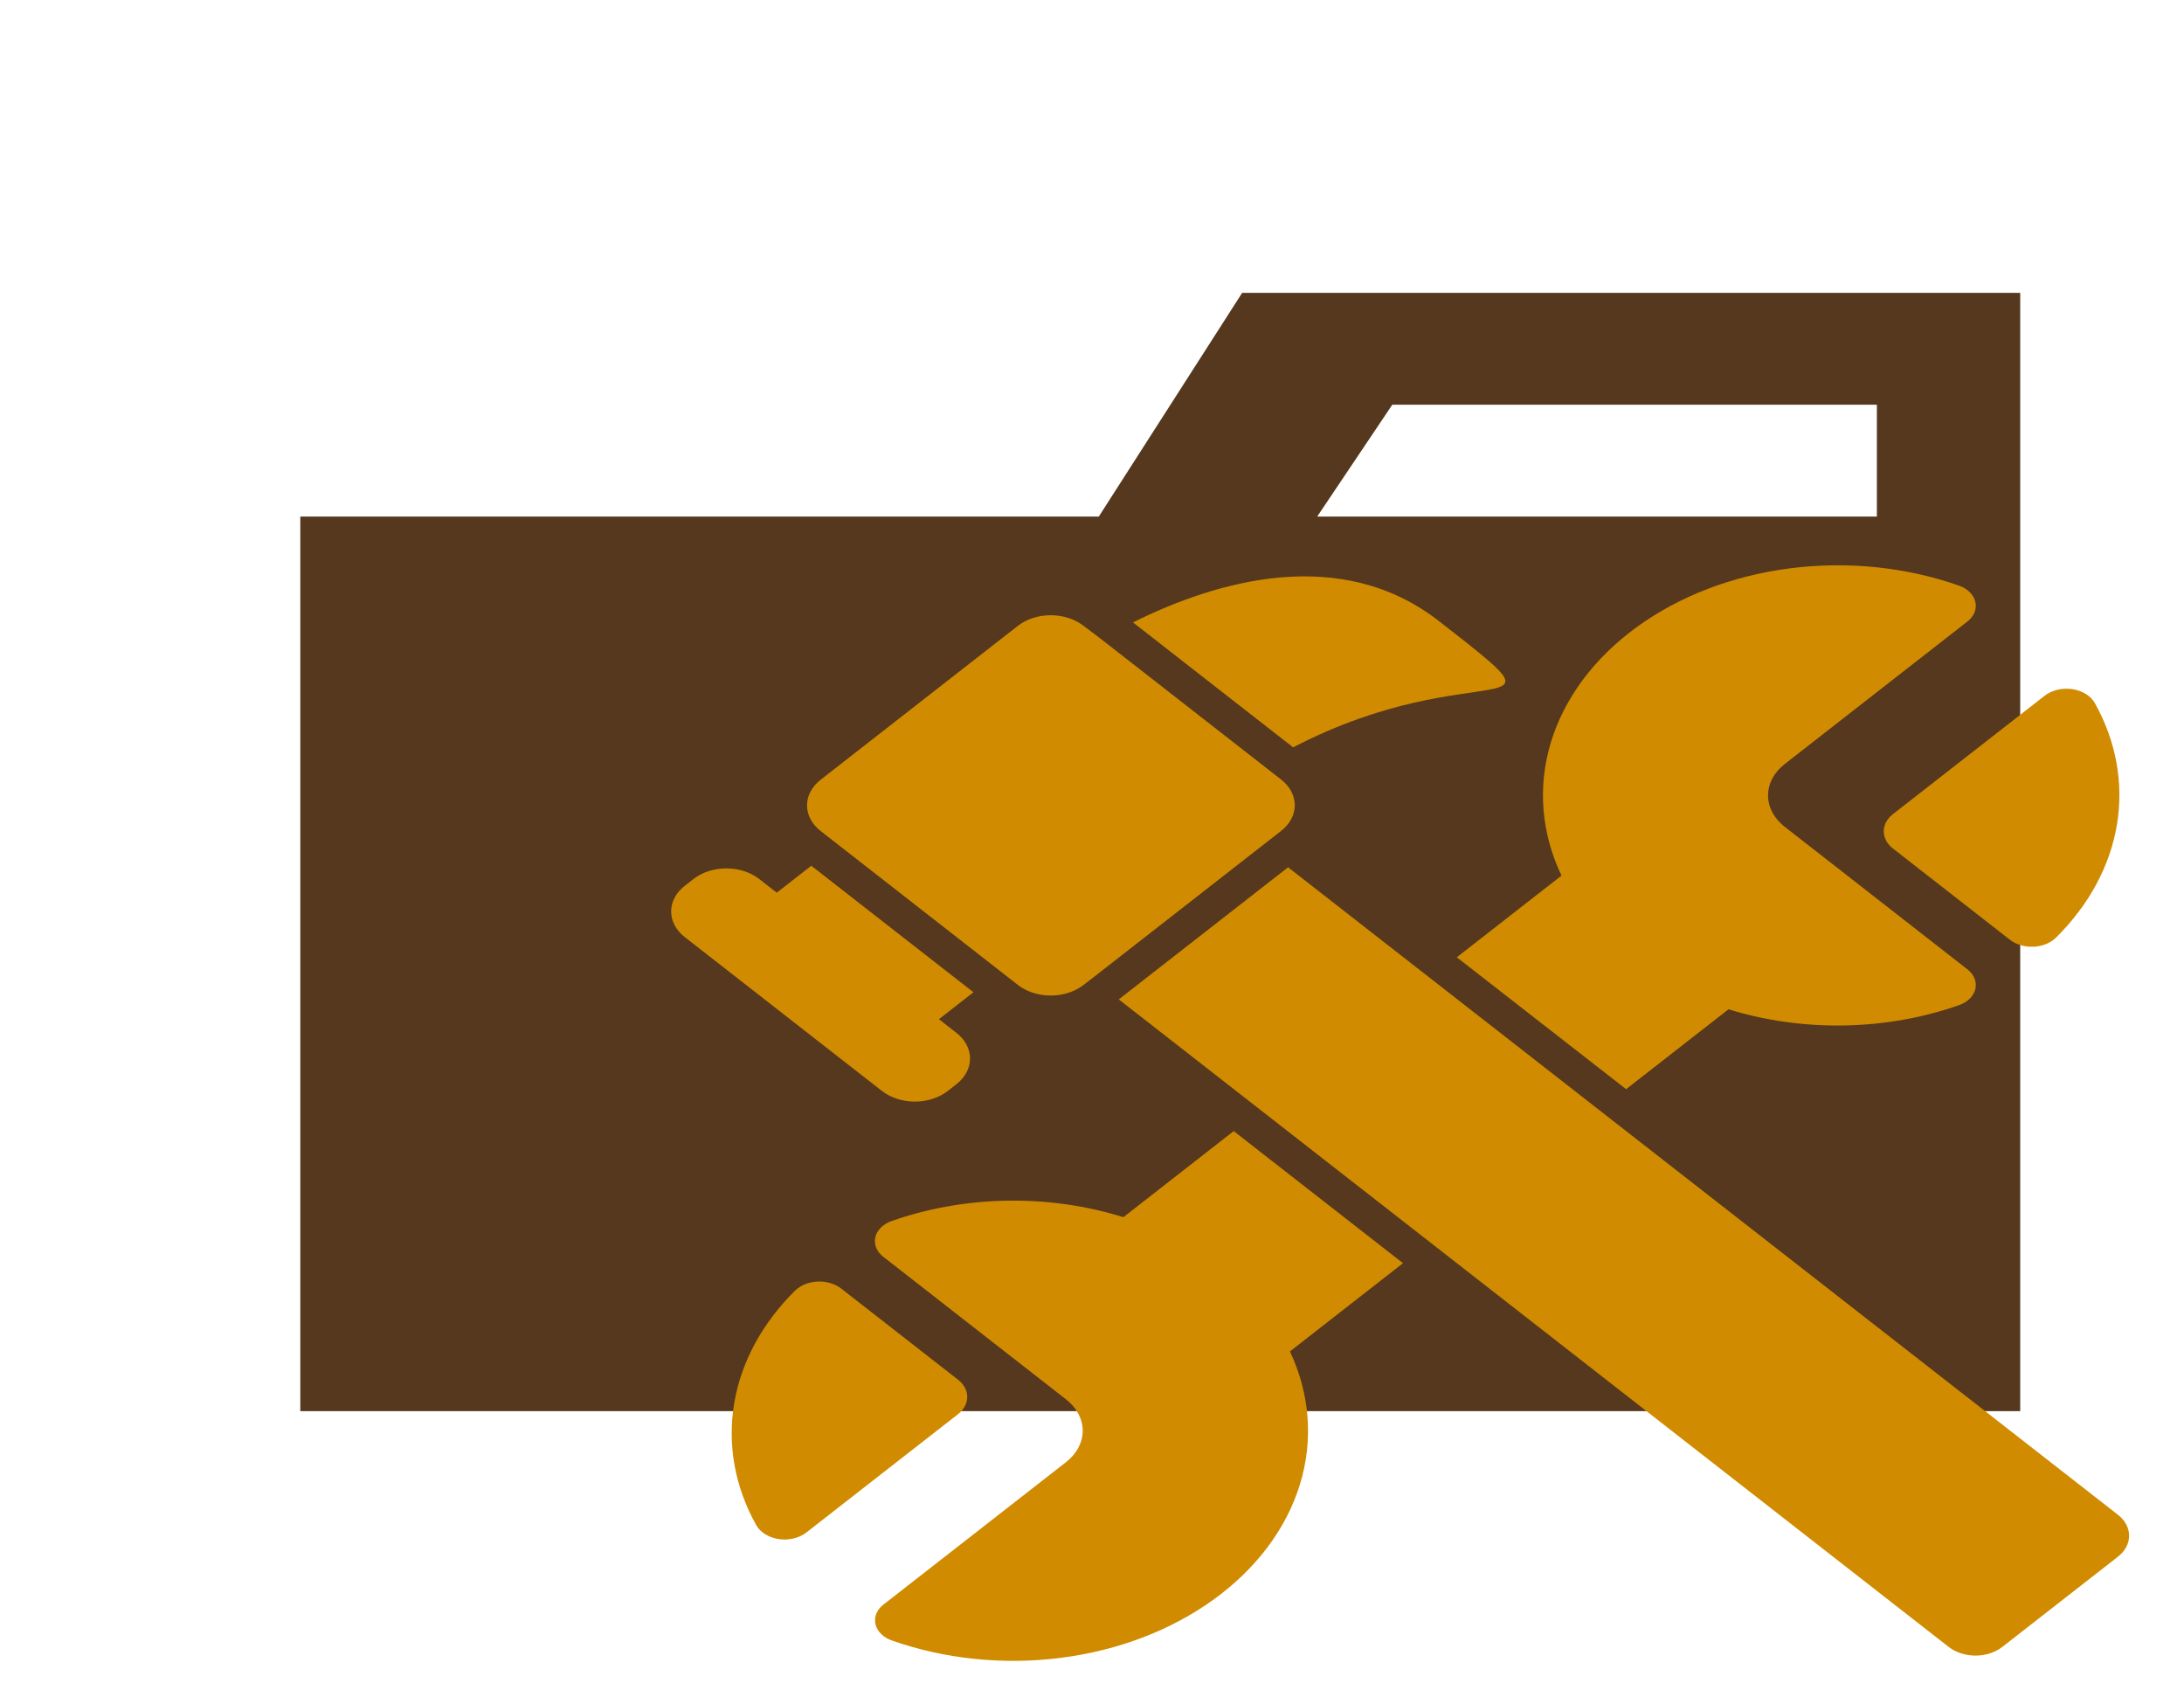
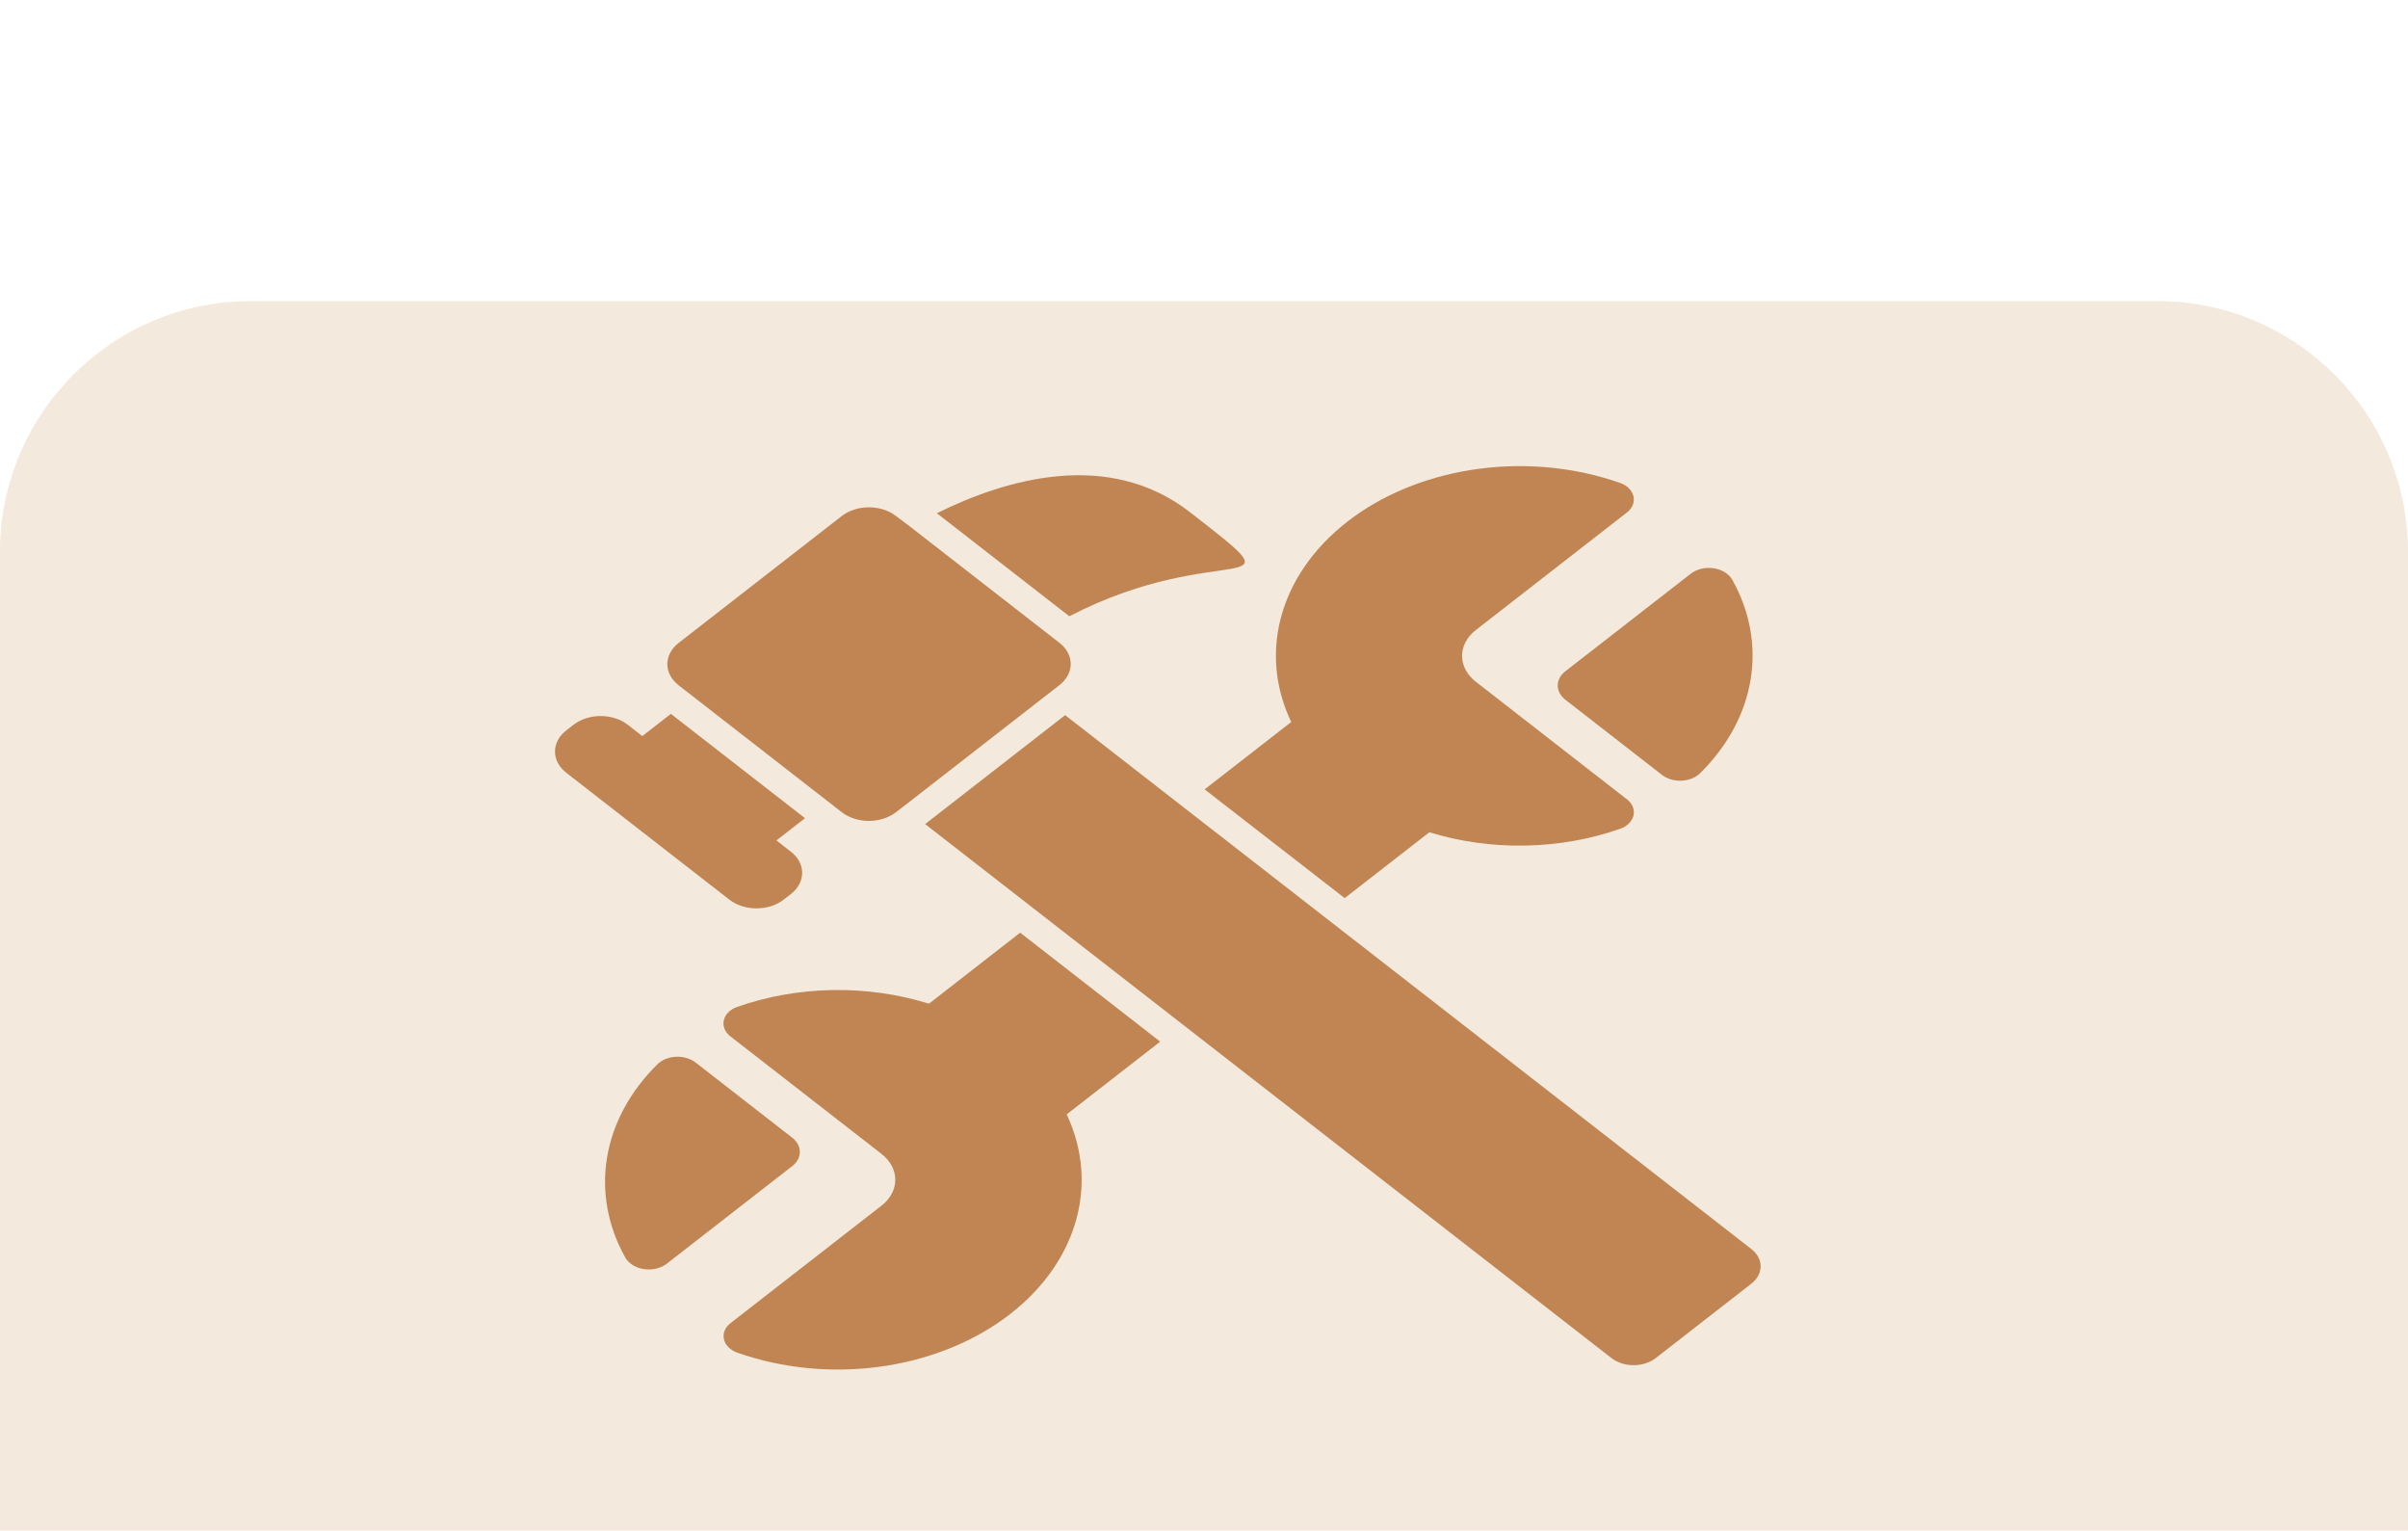
- <svg xmlns="http://www.w3.org/2000/svg" width="100" height="78" viewBox="0 0 100 78" fill="none">
-   <path d="M85.938 13.406H56.875L50.312 23.644H13.75V64.594H92.5V13.406H85.938ZM85.938 23.644H60.312L63.75 18.525H85.938V23.644Z" fill="#55381E" />
-   <path d="M74.456 49.857L79.144 46.2C80.832 46.722 82.638 46.974 84.454 46.94C86.269 46.907 88.058 46.589 89.713 46.005C89.902 45.938 90.068 45.836 90.197 45.708C90.325 45.579 90.411 45.429 90.448 45.269C90.485 45.108 90.472 44.944 90.41 44.789C90.348 44.633 90.238 44.492 90.091 44.377L81.719 37.847C81.477 37.659 81.284 37.435 81.153 37.188C81.022 36.941 80.955 36.677 80.955 36.41C80.955 36.143 81.022 35.879 81.153 35.633C81.284 35.386 81.477 35.162 81.719 34.973L90.081 28.451C90.23 28.336 90.342 28.195 90.406 28.039C90.469 27.883 90.484 27.718 90.448 27.557C90.412 27.396 90.327 27.244 90.199 27.114C90.072 26.985 89.906 26.881 89.716 26.813C87.287 25.955 84.588 25.678 81.957 26.015C79.327 26.352 76.884 27.29 74.936 28.709C72.987 30.128 71.621 31.965 71.009 33.988C70.397 36.012 70.567 38.131 71.497 40.08L66.703 43.819L74.456 49.857Z" fill="#D08B00" />
-   <path d="M65.475 44.767L58.978 39.7L51.225 45.747L57.722 50.815L65.475 56.862L89.225 75.387C89.551 75.641 89.993 75.784 90.453 75.784C90.914 75.784 91.356 75.641 91.681 75.387L96.978 71.255C97.304 71.001 97.487 70.657 97.487 70.297C97.487 69.938 97.304 69.594 96.978 69.34L73.228 50.815L65.475 44.767Z" fill="#D08B00" />
-   <path d="M93.612 31.853L86.669 37.269C86.402 37.477 86.253 37.759 86.253 38.053C86.253 38.347 86.402 38.629 86.669 38.837L92.022 43.012C92.163 43.123 92.332 43.209 92.518 43.265C92.704 43.321 92.904 43.345 93.103 43.337C93.303 43.329 93.498 43.288 93.675 43.217C93.853 43.145 94.009 43.046 94.134 42.924C95.649 41.428 96.615 39.638 96.93 37.747C97.244 35.856 96.894 33.933 95.919 32.185C95.825 32.02 95.682 31.875 95.5 31.763C95.319 31.652 95.105 31.576 94.878 31.544C94.651 31.511 94.416 31.522 94.196 31.576C93.975 31.63 93.775 31.725 93.612 31.853Z" fill="#D08B00" />
-   <path d="M40.438 57.525L48.81 64.055C49.052 64.244 49.244 64.468 49.375 64.714C49.506 64.961 49.574 65.225 49.574 65.492C49.574 65.759 49.506 66.023 49.375 66.27C49.244 66.516 49.052 66.74 48.81 66.929L40.447 73.452C40.298 73.567 40.188 73.709 40.125 73.865C40.062 74.022 40.049 74.188 40.087 74.349C40.124 74.51 40.211 74.661 40.34 74.79C40.47 74.919 40.637 75.022 40.828 75.09C43.252 75.945 45.947 76.222 48.572 75.887C51.198 75.552 53.638 74.619 55.586 73.206C57.535 71.793 58.904 69.962 59.522 67.943C60.141 65.925 59.981 63.809 59.063 61.861L64.241 57.822L56.488 51.775L51.438 55.716C49.742 55.186 47.928 54.929 46.102 54.96C44.276 54.991 42.477 55.31 40.813 55.897C40.623 55.964 40.457 56.067 40.33 56.195C40.202 56.324 40.116 56.474 40.079 56.634C40.042 56.794 40.056 56.959 40.118 57.114C40.18 57.269 40.29 57.41 40.438 57.525Z" fill="#D08B00" />
-   <path d="M36.409 59.073C34.894 60.57 33.928 62.359 33.614 64.25C33.3 66.141 33.649 68.064 34.625 69.812C34.718 69.977 34.862 70.121 35.043 70.233C35.224 70.344 35.438 70.419 35.664 70.452C35.891 70.485 36.125 70.474 36.345 70.42C36.565 70.366 36.765 70.272 36.928 70.144L43.872 64.728C44.138 64.52 44.288 64.238 44.288 63.944C44.288 63.65 44.138 63.368 43.872 63.16L38.522 58.987C38.381 58.877 38.212 58.791 38.026 58.735C37.84 58.678 37.641 58.654 37.441 58.662C37.242 58.67 37.047 58.711 36.869 58.781C36.691 58.852 36.535 58.952 36.409 59.073Z" fill="#D08B00" />
-   <path d="M40.384 49.94C40.783 50.251 41.325 50.426 41.889 50.426C42.453 50.426 42.995 50.251 43.394 49.94L43.794 49.627C44.193 49.316 44.417 48.894 44.417 48.454C44.417 48.014 44.193 47.592 43.794 47.28L42.991 46.654L44.572 45.42L37.147 39.629L35.566 40.862L34.763 40.236C34.364 39.925 33.822 39.75 33.258 39.75C32.694 39.75 32.152 39.925 31.753 40.236L31.353 40.548C30.954 40.859 30.73 41.281 30.73 41.721C30.73 42.162 30.954 42.584 31.353 42.895L40.384 49.94Z" fill="#D08B00" />
-   <path d="M51.875 28.49L59.209 34.21C67.662 29.823 72.391 33.501 65.891 28.434C61.391 24.926 55.712 26.584 51.875 28.49Z" fill="#D08B00" />
-   <path d="M49.615 28.648C49.216 28.337 48.675 28.162 48.111 28.162C47.546 28.162 47.005 28.337 46.606 28.648L37.575 35.692C37.176 36.004 36.952 36.426 36.952 36.866C36.952 37.306 37.176 37.728 37.575 38.04L38.378 38.666L45.803 44.458L46.606 45.084C46.965 45.364 47.439 45.534 47.944 45.565C48.45 45.596 48.953 45.485 49.362 45.252C49.452 45.201 49.537 45.145 49.615 45.084L50 44.789L57.753 38.742L58.378 38.254L58.662 38.032C59.061 37.721 59.285 37.299 59.285 36.859C59.285 36.419 59.061 35.996 58.662 35.685L57.787 35.002L50.425 29.26L49.615 28.648Z" fill="#D08B00" />
+ <svg xmlns="http://www.w3.org/2000/svg" width="96" height="61" viewBox="0 0 96 61" fill="none">
+   <path d="M0 22C0 16.477 4.477 12 10 12H86C91.523 12 96 16.477 96 22V61H0V22Z" fill="#F3E9DC" />
+   <path d="M53.609 35.794L56.984 33.169C58.199 33.544 59.499 33.725 60.807 33.701C62.114 33.677 63.402 33.448 64.593 33.029C64.73 32.981 64.849 32.908 64.942 32.816C65.034 32.724 65.096 32.615 65.123 32.501C65.15 32.386 65.14 32.267 65.095 32.156C65.05 32.044 64.972 31.943 64.865 31.86L58.838 27.172C58.663 27.037 58.525 26.876 58.431 26.699C58.336 26.522 58.288 26.332 58.288 26.141C58.288 25.949 58.336 25.759 58.431 25.582C58.525 25.405 58.663 25.244 58.838 25.109L64.859 20.426C64.966 20.344 65.046 20.242 65.092 20.131C65.138 20.019 65.149 19.9 65.123 19.784C65.097 19.669 65.035 19.56 64.944 19.467C64.852 19.374 64.732 19.299 64.595 19.25C62.847 18.634 60.903 18.435 59.01 18.677C57.116 18.92 55.356 19.593 53.954 20.611C52.551 21.63 51.567 22.949 51.127 24.402C50.686 25.855 50.808 27.376 51.478 28.775L48.026 31.46L53.609 35.794Z" fill="#C08552" />
+   <path d="M47.142 32.141L42.464 28.502L36.882 32.844L41.56 36.482L47.142 40.824L64.242 54.124C64.477 54.306 64.795 54.409 65.126 54.409C65.458 54.409 65.776 54.306 66.011 54.124L69.824 51.158C70.059 50.975 70.19 50.728 70.19 50.47C70.19 50.212 70.059 49.965 69.824 49.782L52.724 36.482L47.142 32.141Z" fill="#C08552" />
+   <path d="M67.401 22.869L62.401 26.758C62.21 26.907 62.102 27.109 62.102 27.32C62.102 27.531 62.21 27.733 62.401 27.883L66.256 30.881C66.357 30.96 66.479 31.022 66.613 31.062C66.747 31.102 66.891 31.12 67.034 31.114C67.178 31.108 67.318 31.078 67.446 31.027C67.574 30.976 67.687 30.905 67.777 30.817C68.867 29.743 69.563 28.458 69.789 27.1C70.016 25.743 69.764 24.362 69.061 23.107C68.994 22.989 68.891 22.885 68.76 22.805C68.629 22.724 68.476 22.67 68.312 22.647C68.148 22.623 67.98 22.631 67.821 22.67C67.662 22.709 67.518 22.777 67.401 22.869Z" fill="#C08552" />
+   <path d="M29.115 41.3L35.143 45.988C35.317 46.124 35.455 46.285 35.55 46.462C35.644 46.639 35.693 46.828 35.693 47.02C35.693 47.212 35.644 47.401 35.55 47.578C35.455 47.755 35.317 47.916 35.143 48.051L29.122 52.734C29.015 52.818 28.935 52.919 28.89 53.032C28.845 53.144 28.835 53.263 28.862 53.379C28.889 53.494 28.952 53.603 29.045 53.696C29.138 53.788 29.259 53.862 29.396 53.91C31.142 54.525 33.081 54.724 34.972 54.483C36.862 54.243 38.619 53.573 40.022 52.558C41.425 51.544 42.411 50.229 42.856 48.78C43.301 47.331 43.186 45.812 42.525 44.413L46.253 41.514L40.671 37.172L37.035 40.002C35.815 39.621 34.508 39.436 33.193 39.458C31.878 39.481 30.583 39.709 29.385 40.131C29.248 40.179 29.129 40.253 29.037 40.345C28.945 40.438 28.883 40.546 28.857 40.66C28.83 40.775 28.84 40.894 28.885 41.005C28.93 41.116 29.009 41.218 29.115 41.3Z" fill="#C08552" />
+   <path d="M26.215 42.411C25.124 43.486 24.428 44.771 24.202 46.128C23.976 47.486 24.227 48.866 24.93 50.122C24.997 50.24 25.101 50.343 25.231 50.423C25.361 50.504 25.515 50.557 25.678 50.581C25.842 50.604 26.01 50.596 26.168 50.558C26.327 50.519 26.471 50.451 26.588 50.36L31.588 46.471C31.779 46.322 31.887 46.12 31.887 45.909C31.887 45.698 31.779 45.495 31.588 45.346L27.736 42.35C27.634 42.271 27.513 42.209 27.379 42.168C27.245 42.128 27.101 42.11 26.957 42.116C26.814 42.122 26.674 42.151 26.546 42.202C26.418 42.253 26.305 42.324 26.215 42.411Z" fill="#C08552" />
+   <path d="M29.077 35.854C29.364 36.077 29.754 36.203 30.16 36.203C30.566 36.203 30.956 36.077 31.243 35.854L31.531 35.63C31.819 35.407 31.98 35.103 31.98 34.787C31.98 34.471 31.819 34.168 31.531 33.945L30.953 33.495L32.092 32.609L26.746 28.451L25.607 29.337L25.029 28.887C24.742 28.664 24.352 28.538 23.946 28.538C23.539 28.538 23.149 28.664 22.862 28.887L22.574 29.111C22.287 29.335 22.125 29.638 22.125 29.954C22.125 30.27 22.287 30.573 22.574 30.797L29.077 35.854Z" fill="#C08552" />
+   <path d="M37.35 20.454L42.631 24.561C48.717 21.411 52.121 24.052 47.441 20.414C44.201 17.895 40.113 19.085 37.35 20.454Z" fill="#C08552" />
+   <path d="M35.723 20.568C35.436 20.344 35.046 20.219 34.64 20.219C34.233 20.219 33.844 20.344 33.556 20.568L27.054 25.625C26.767 25.849 26.605 26.152 26.605 26.468C26.605 26.784 26.767 27.087 27.054 27.311L27.632 27.76L32.978 31.918L33.556 32.368C33.815 32.569 34.156 32.691 34.52 32.713C34.884 32.735 35.246 32.656 35.541 32.489C35.606 32.452 35.666 32.412 35.723 32.368L36 32.156L41.582 27.814L42.032 27.465L42.237 27.305C42.524 27.082 42.686 26.779 42.686 26.463C42.686 26.147 42.524 25.843 42.237 25.62L41.607 25.13L36.306 21.007L35.723 20.568Z" fill="#C08552" />
</svg>
